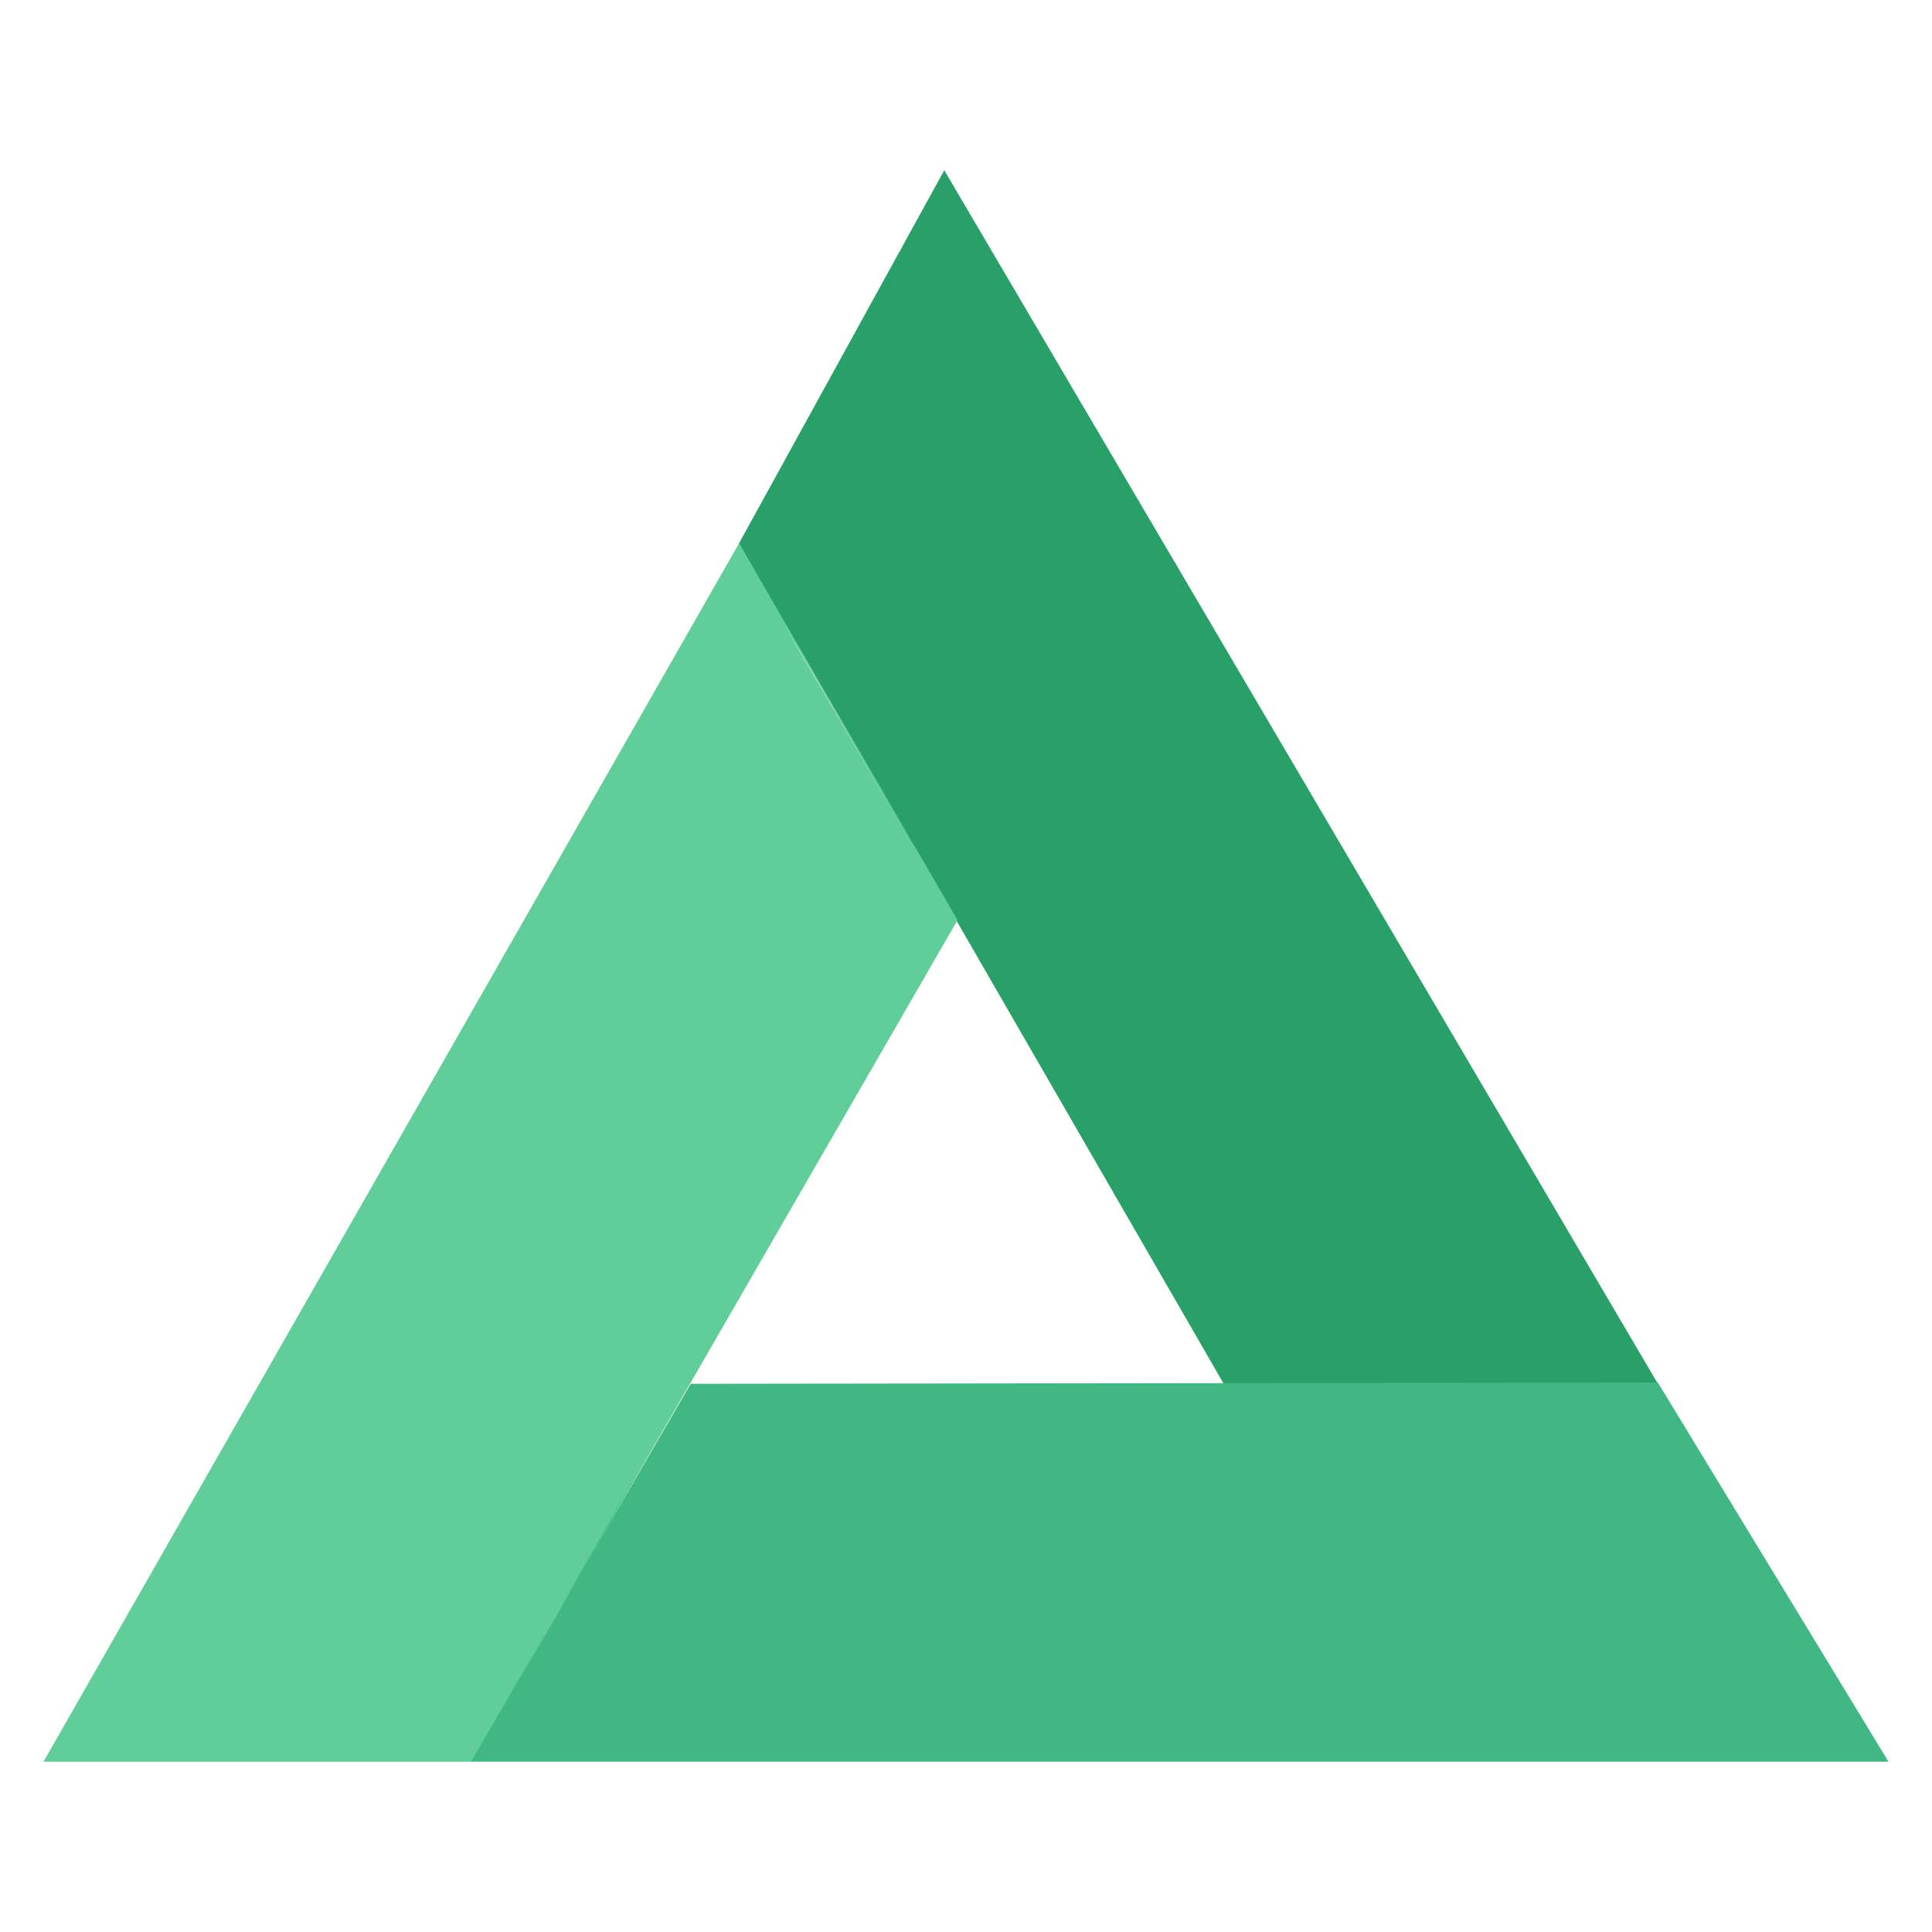
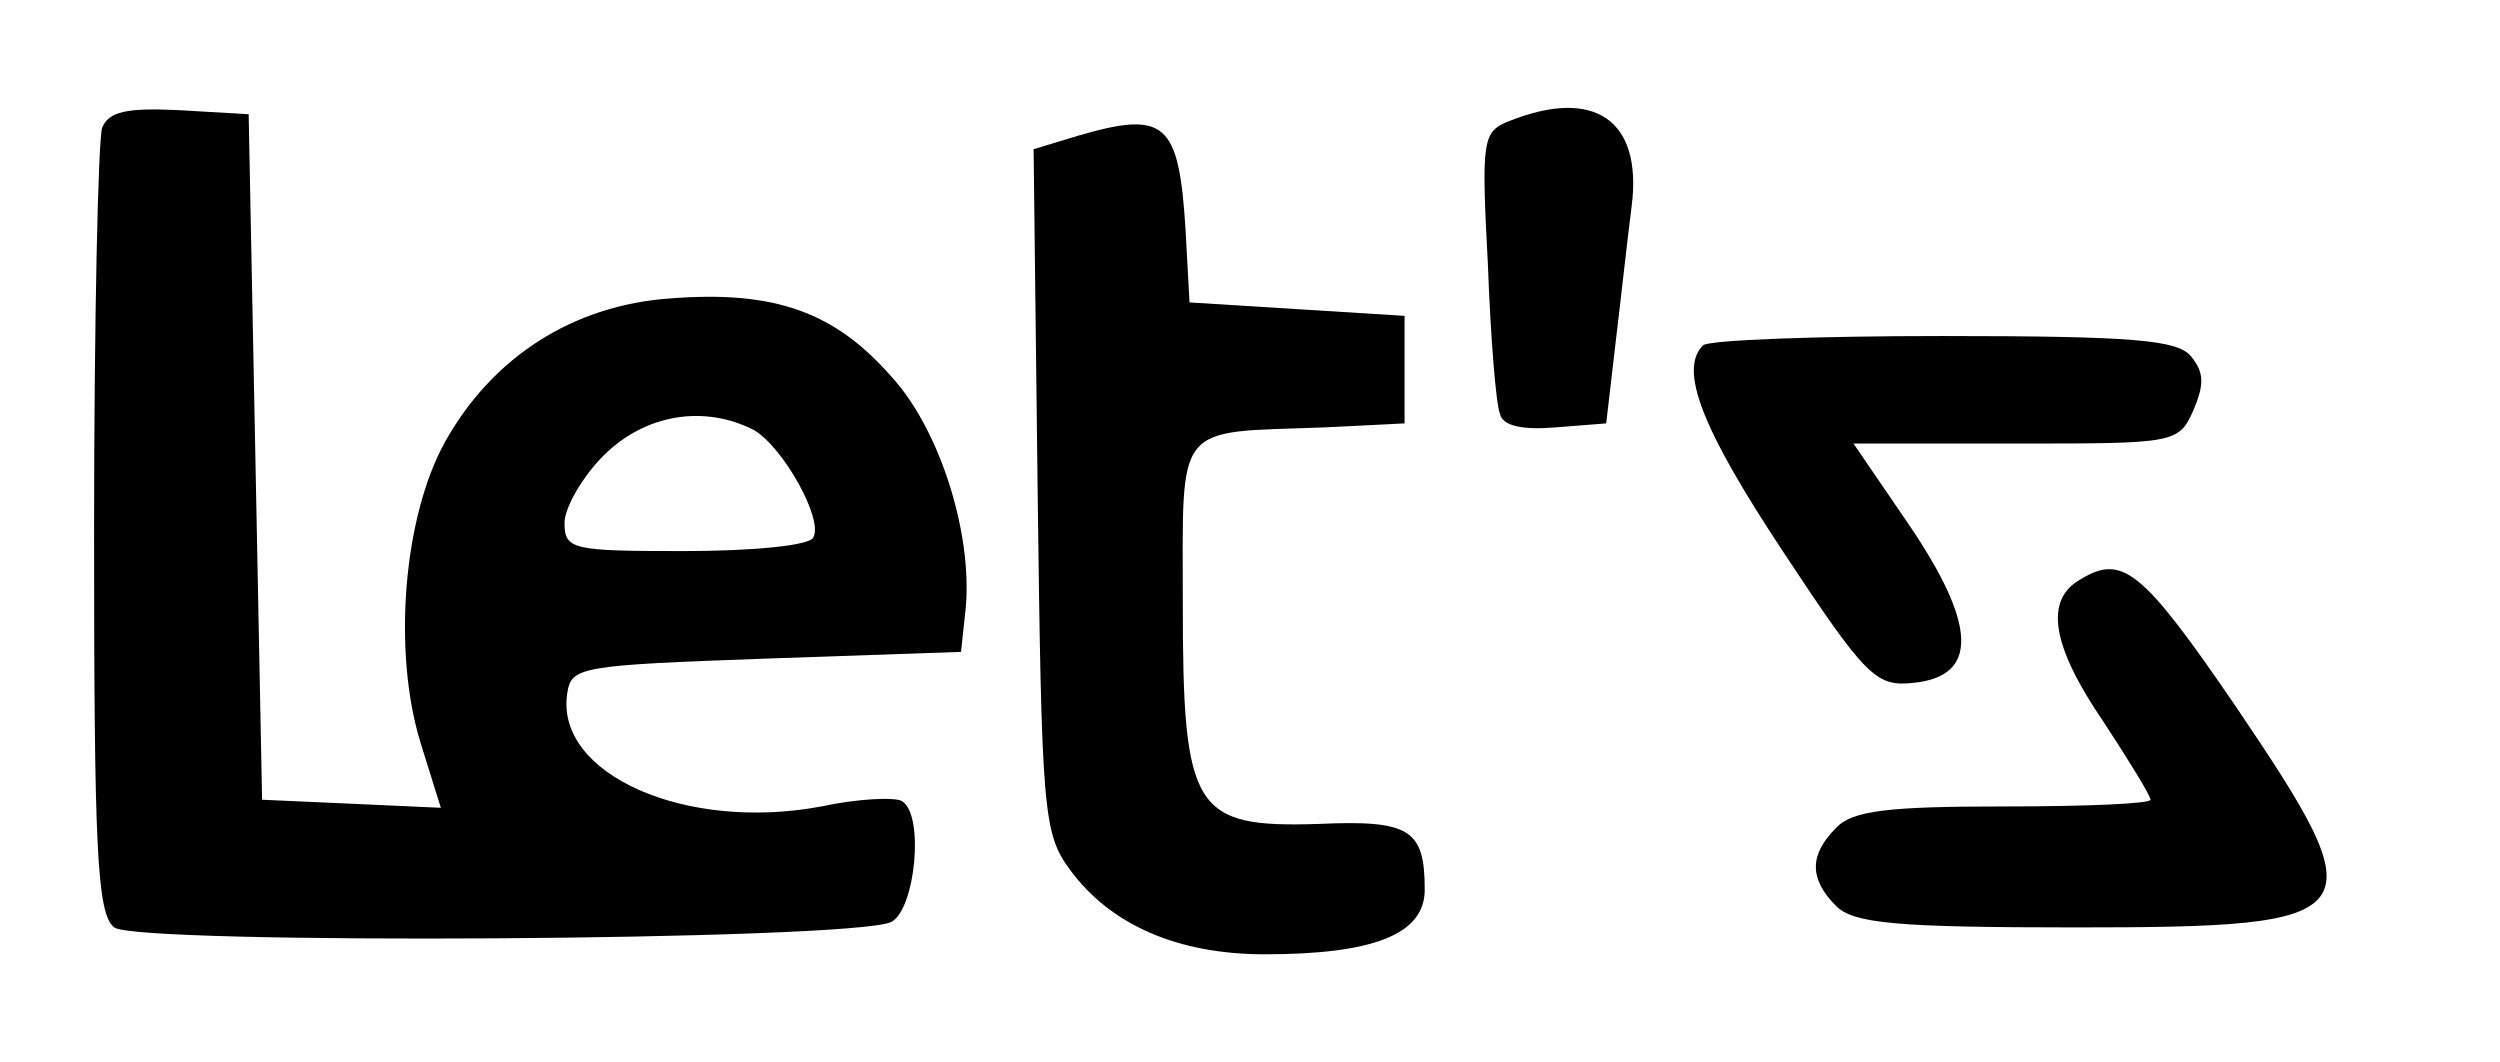
- <svg xmlns="http://www.w3.org/2000/svg" version="1.1" x="0px" y="0px" viewBox="0 0 160 160" style="enable-background:new 0 0 160 160;" xml:space="preserve">
-   <path fill="#28A067" d="M67.3,55.7L75.6,70l3.7,6.4l22.1,38.3l35.9-0.1L78.2,14.1L61.2,45L67.3,55.7z M130.1,114.5l-21.3,0.1" />
-   <path fill="#61CE99" d="M39.1,145.9l11.7-20.3l2.7-4.7l3.7-6.4l22.1-38.3L61.2,45L3.6,145.9H39.1z M64.8,51.5l2.5,4.2l8.3,14.2V70 L64.8,51.5z" />
-   <path fill="#41B883" d="M39,145.9h117.4l-19.1-31.4l-80.1,0.1L39,145.9z M53.4,121l-10.6,18.5l7.9-13.9L53.4,121z" />
+ <svg xmlns="http://www.w3.org/2000/svg" version="1.0" width="186pt" height="79pt" viewBox="0 0 186 79" preserveAspectRatio="xMidYMid meet">
+   <g transform="translate(0,79) scale(0.1,-0.1)" fill="#000000" stroke="none">
+     <path d="M76 695 c-3 -9 -6 -144 -6 -300 0 -235 2 -285 15 -295 16 -13 547 -10 578 4 18 9 25 80 8 90 -5 3 -32 2 -60 -4 -101 -19 -198 24 -189 84 3 20 9 21 148 26 l145 5 3 28 c7 56 -18 137 -55 177 -42 48 -87 64 -164 58 -73 -5 -133 -44 -168 -107 -31 -56 -39 -156 -18 -224 l15 -48 -66 3 -67 3 -5 255 -5 255 -51 3 c-40 2 -53 -1 -58 -13z m485 -225 c22 -13 52 -67 44 -80 -3 -6 -46 -10 -96 -10 -83 0 -89 1 -89 21 0 11 13 34 29 50 31 31 75 38 112 19z" />
+     <path d="M1123 700 c-20 -8 -21 -13 -16 -107 2 -54 6 -104 9 -111 2 -9 17 -12 41 -10 l38 3 7 60 c4 33 9 79 12 102 8 64 -28 88 -91 63z" />
+     <path d="M802 689 l-33 -10 3 -254 c3 -238 4 -255 24 -282 30 -41 80 -63 145 -63 81 0 119 15 119 48 0 45 -11 52 -79 49 -93 -3 -101 10 -101 164 0 136 -7 127 105 131 l60 3 0 40 0 40 -80 5 -80 5 -3 55 c-5 79 -15 88 -80 69z" />
+     <path d="M1267 533 c-18 -18 -1 -62 60 -154 62 -94 69 -100 97 -97 48 5 47 43 -4 118 l-41 60 121 0 c118 0 121 0 132 25 8 19 8 28 -2 40 -10 12 -42 15 -185 15 -94 0 -175 -3 -178 -7z" />
+     <path d="M1548 359 c-27 -15 -22 -49 17 -106 19 -29 35 -55 35 -58 0 -3 -49 -5 -109 -5 -86 0 -113 -3 -125 -16 -20 -20 -20 -38 0 -58 13 -13 44 -16 178 -16 221 0 226 7 119 165 -69 101 -84 113 -115 94z" />
+   </g>
</svg>
